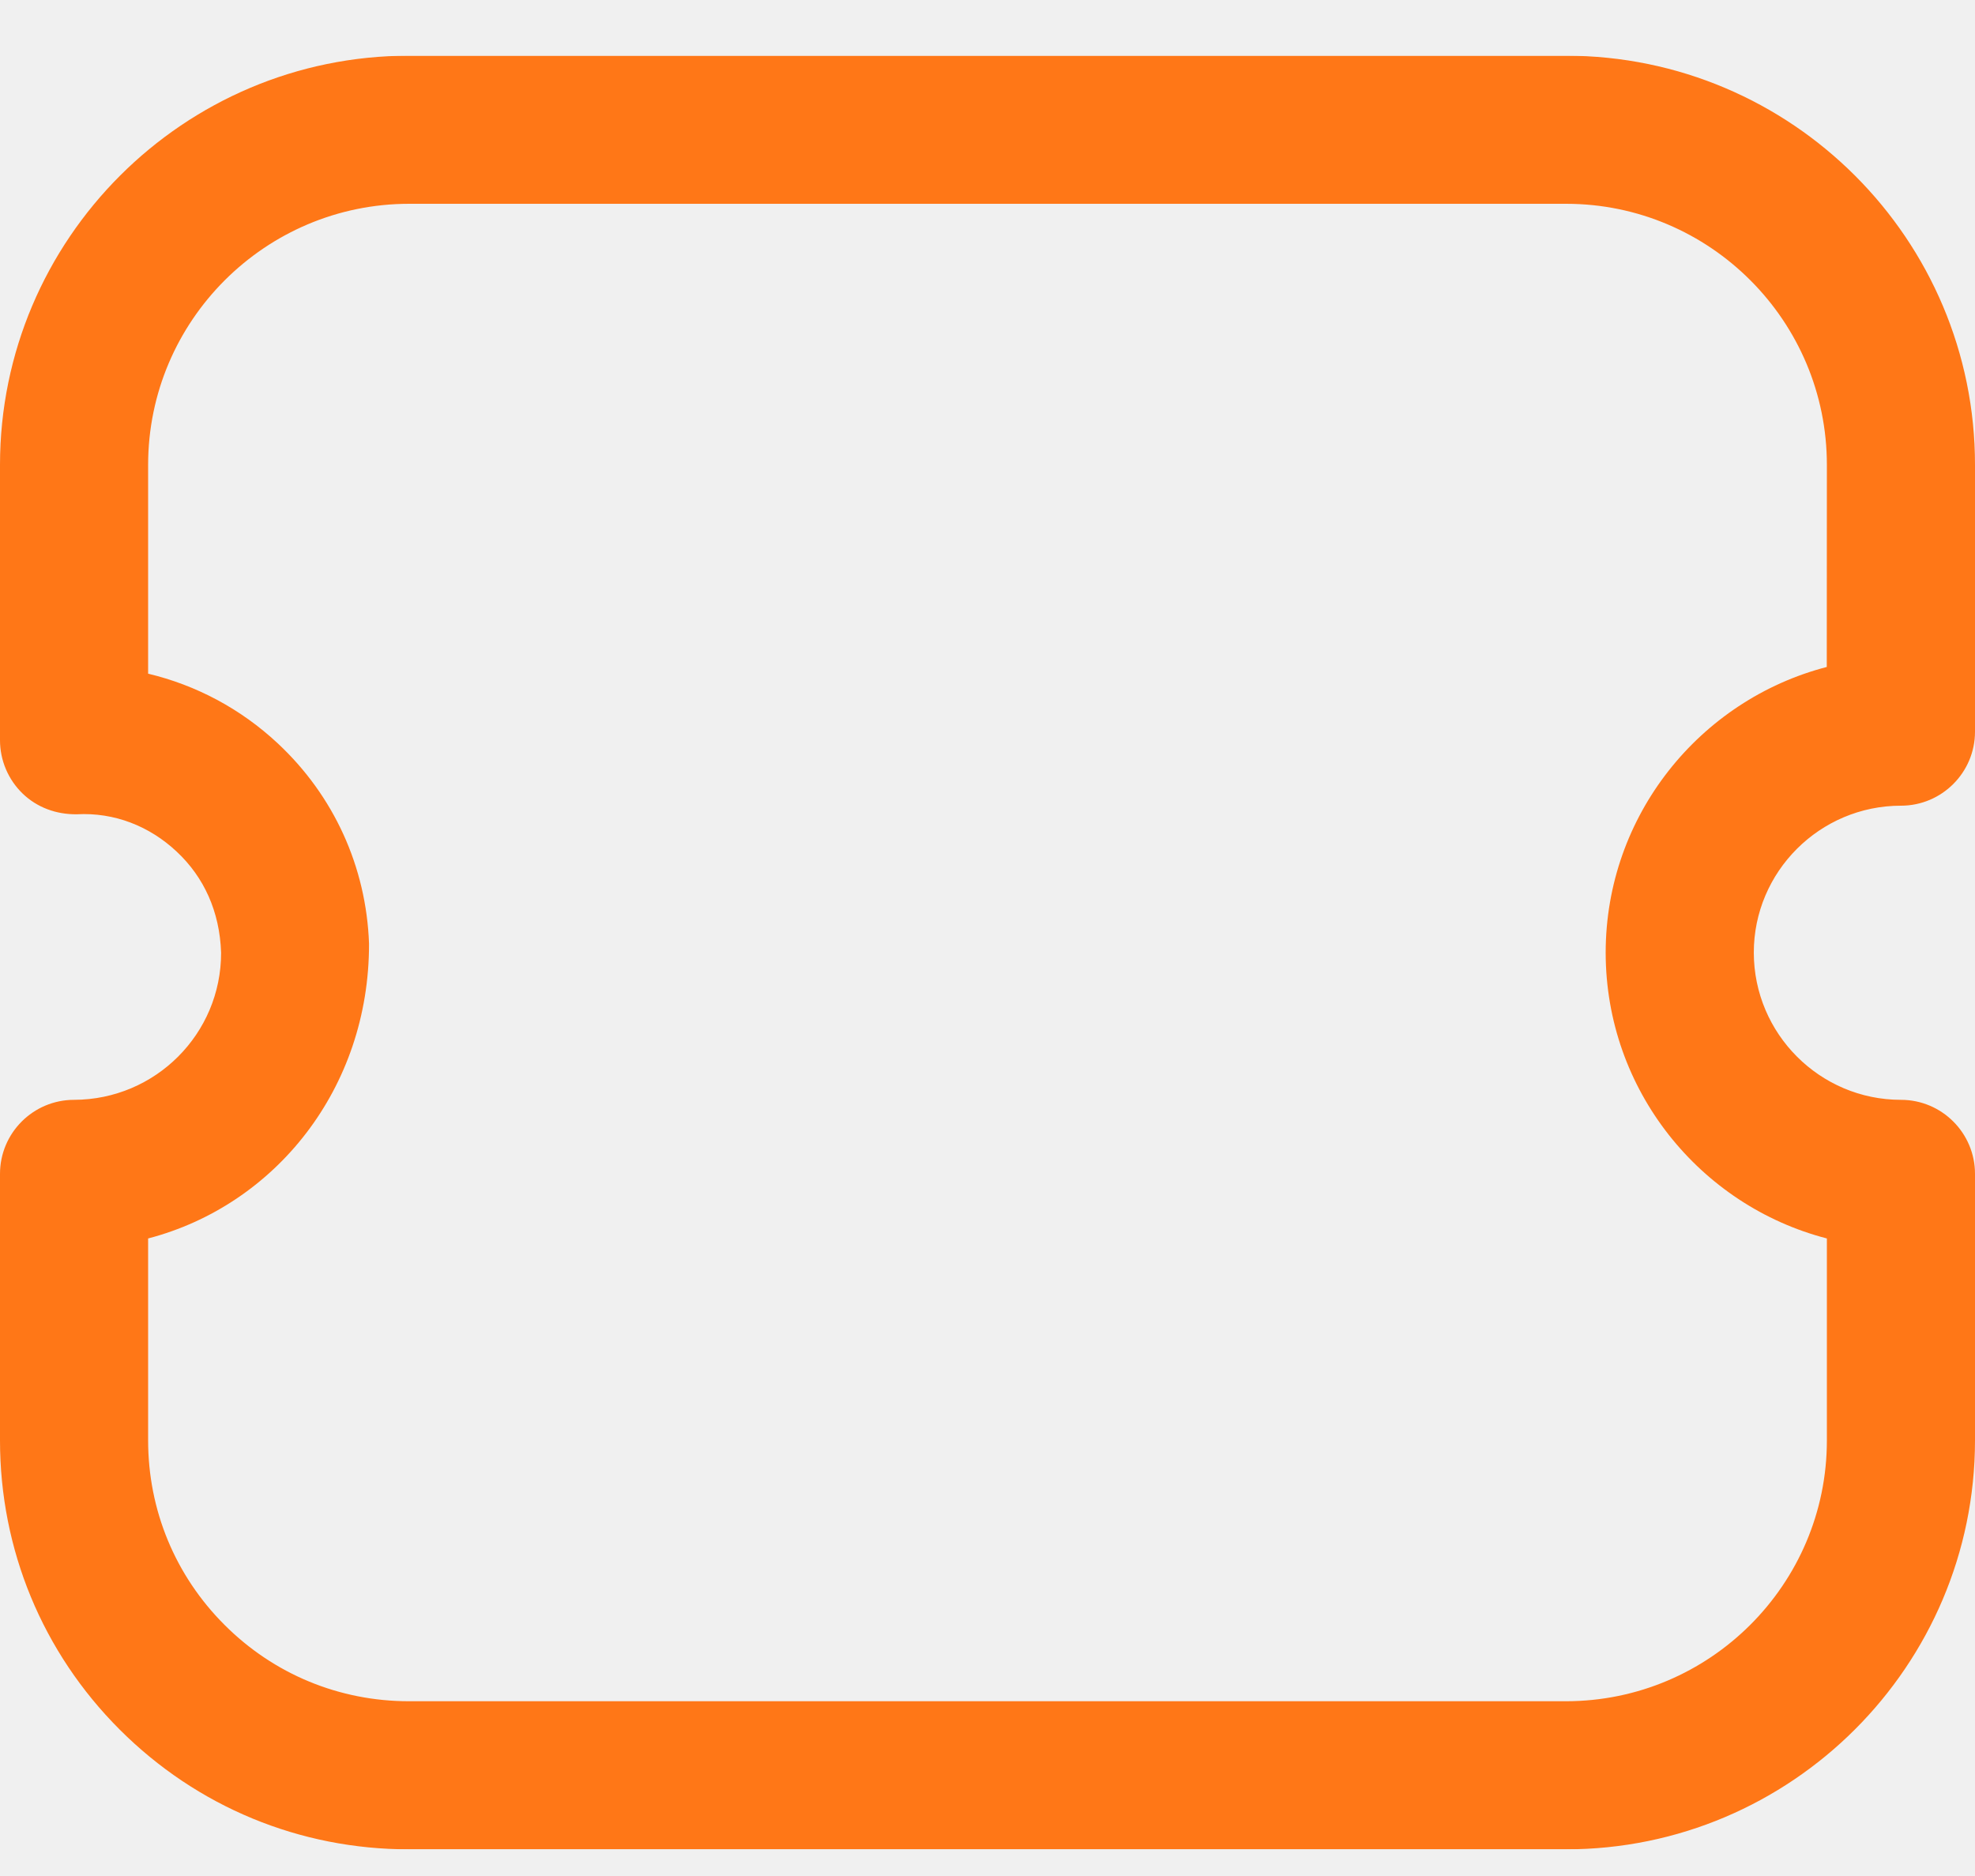
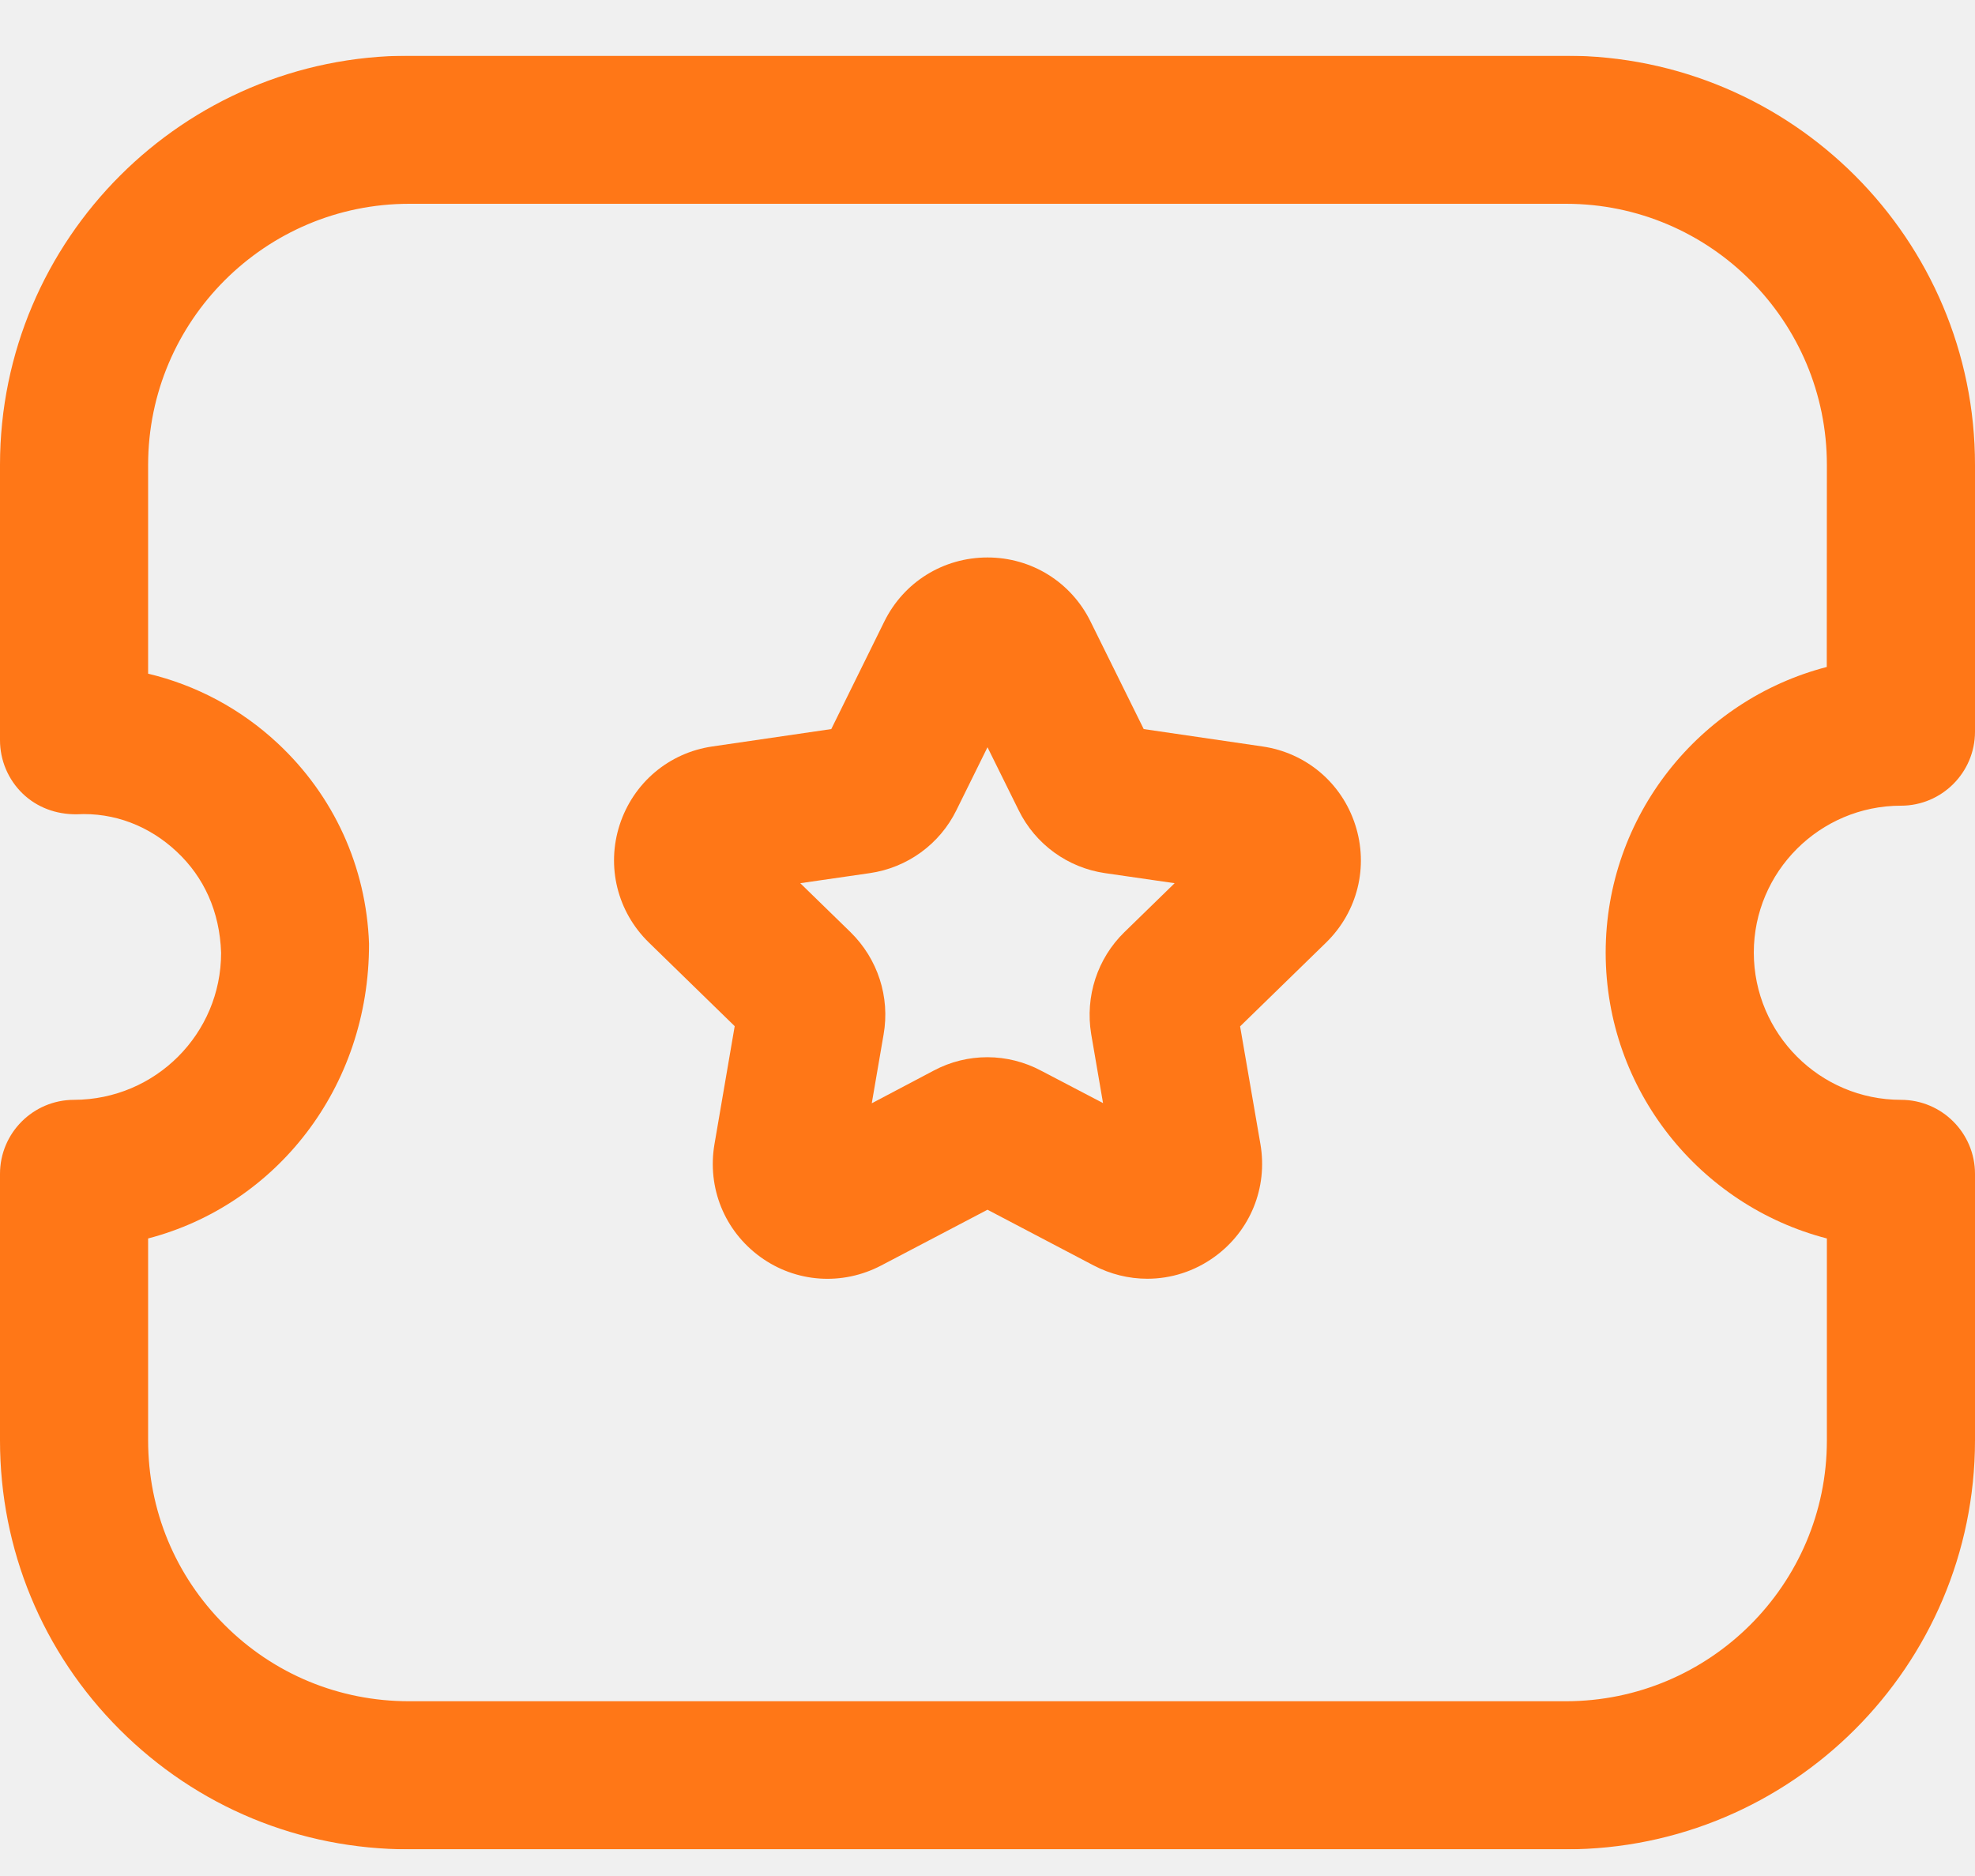
<svg xmlns="http://www.w3.org/2000/svg" width="20" height="19" viewBox="0 0 20 19" fill="none">
-   <mask id="mask0" maskUnits="userSpaceOnUse" x="0" y="0" width="20" height="19">
+   <mask id="mask0_1901:140" style="mask-type:alpha" maskUnits="userSpaceOnUse" x="0" y="0" width="20" height="19">
    <path d="M0 0.564H20V18.73H0V0.564Z" fill="white" />
  </mask>
-   <g mask="url(#mask0)">
+   <g mask="url(#mask0_1901:140)">
    <path fill-rule="evenodd" clip-rule="evenodd" d="M1.5 12.543V14.588C1.5 15.294 1.774 15.957 2.273 16.456C2.772 16.956 3.436 17.23 4.141 17.23H15.857C17.313 17.23 18.499 16.047 18.5 14.591V12.543C17.214 12.21 16.261 11.039 16.26 9.649C16.26 8.26 17.213 7.089 18.499 6.755L18.5 4.71C18.501 3.252 17.318 2.065 15.861 2.064H4.144C2.687 2.064 1.501 3.249 1.5 4.706V6.823C1.986 6.939 2.437 7.178 2.812 7.528C3.381 8.059 3.709 8.779 3.737 9.557C3.74 11.024 2.787 12.207 1.5 12.543ZM15.857 18.73H4.142C3.035 18.73 1.995 18.3 1.212 17.517C0.43 16.735 0 15.694 0 14.588V11.889C0 11.475 0.336 11.139 0.75 11.139C1.574 11.137 2.24 10.47 2.239 9.649C2.225 9.231 2.065 8.883 1.789 8.625C1.514 8.367 1.158 8.226 0.776 8.247C0.569 8.249 0.375 8.178 0.229 8.037C0.083 7.896 0 7.7 0 7.497V4.707C0.001 2.422 1.86 0.564 4.144 0.564H15.856C18.146 0.565 20.002 2.427 20 4.711V7.41C20 7.824 19.664 8.16 19.25 8.16C18.429 8.16 17.76 8.828 17.76 9.648C17.761 10.47 18.429 11.139 19.25 11.139C19.664 11.139 20 11.475 20 11.889V14.588C19.999 16.872 18.14 18.73 15.857 18.73Z" fill="#FF7717" />
  </g>
+   <path fill-rule="evenodd" clip-rule="evenodd" d="M8.104 8.945L8.613 9.441C8.889 9.712 9.014 10.098 8.948 10.476L8.828 11.174L9.457 10.842C9.796 10.662 10.203 10.662 10.545 10.845L11.17 11.172L11.05 10.473C10.987 10.091 11.113 9.707 11.386 9.441L11.895 8.945L11.19 8.843C10.812 8.788 10.484 8.55 10.315 8.205L10 7.568L9.685 8.206C9.516 8.55 9.188 8.788 8.808 8.843L8.104 8.945ZM11.618 12.951C11.432 12.951 11.246 12.906 11.074 12.816L10 12.252L8.925 12.816C8.529 13.024 8.058 12.991 7.698 12.729C7.337 12.466 7.16 12.03 7.235 11.589L7.44 10.393L6.571 9.546C6.252 9.235 6.138 8.778 6.275 8.354C6.413 7.929 6.773 7.624 7.214 7.56L8.418 7.384L8.955 6.295C9.152 5.895 9.552 5.646 10 5.646C10.446 5.646 10.847 5.895 11.044 6.296L11.582 7.384L12.784 7.56C13.226 7.624 13.587 7.929 13.724 8.354C13.861 8.778 13.748 9.235 13.428 9.547L12.558 10.395L12.764 11.589C12.839 12.03 12.661 12.467 12.299 12.729C12.095 12.877 11.857 12.951 11.618 12.951Z" fill="#FF7717" />
</svg>
